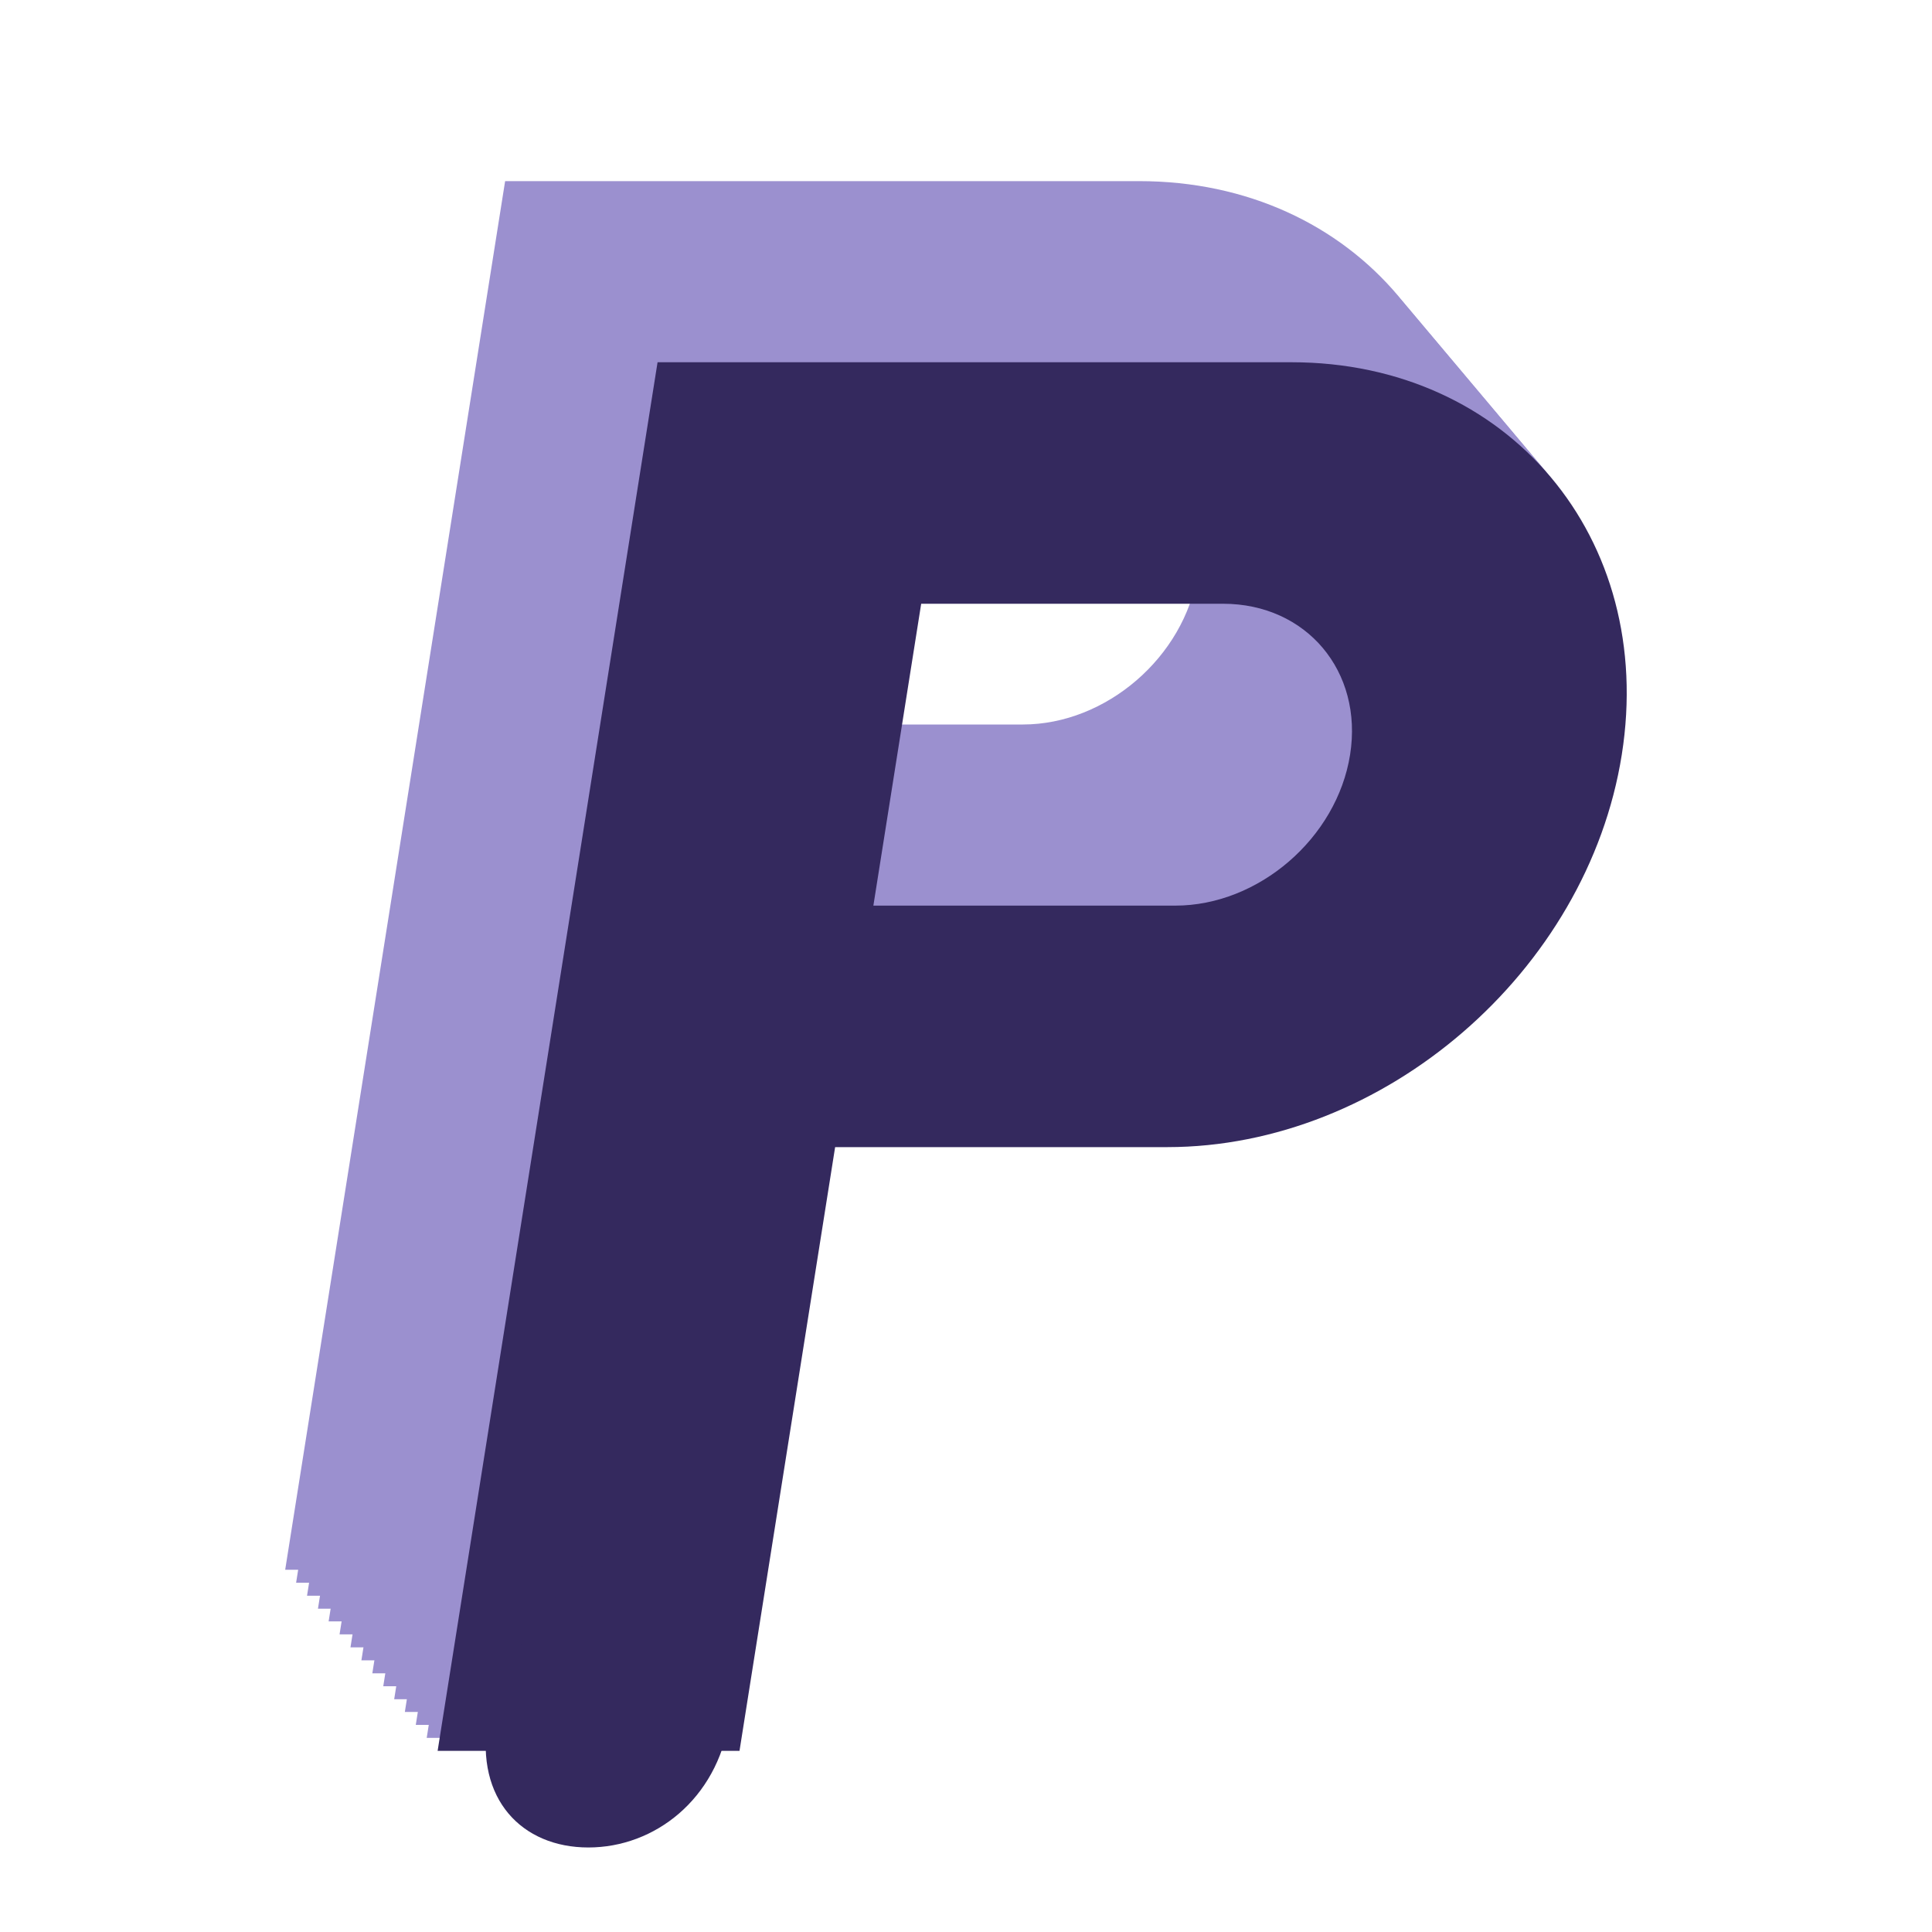
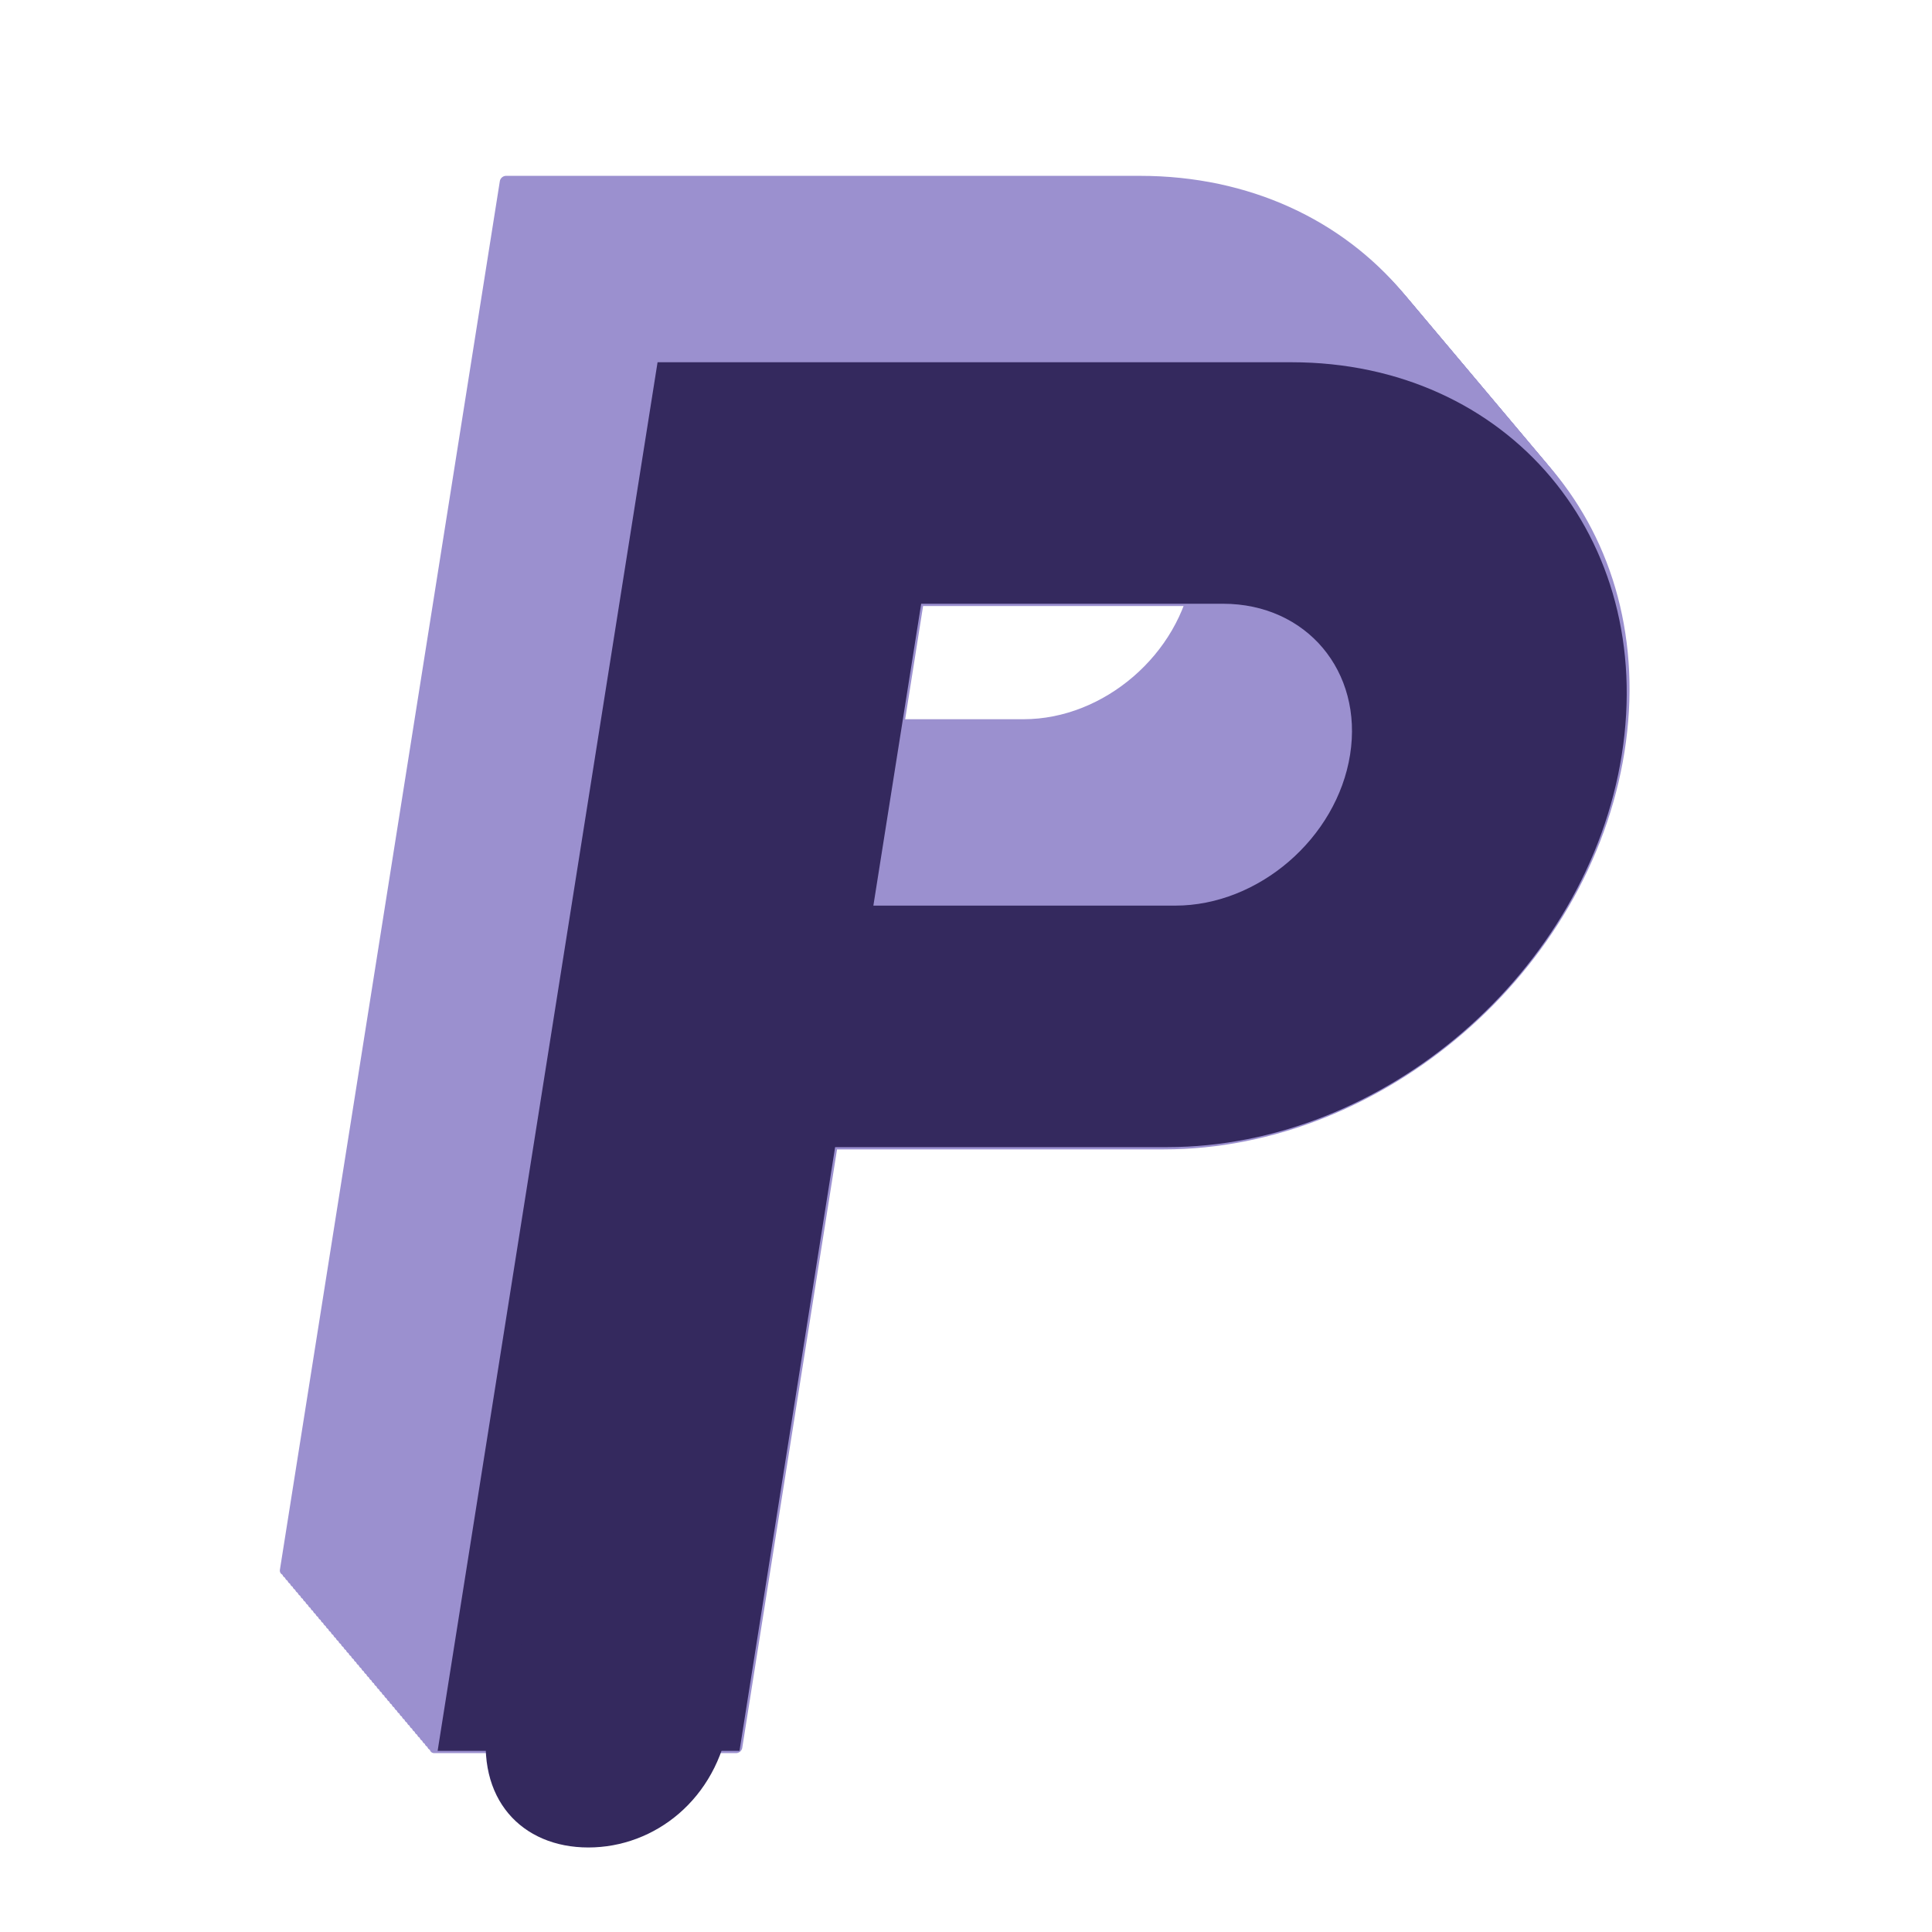
<svg xmlns="http://www.w3.org/2000/svg" viewBox="8 2 56 64" width="256" height="256">
  <g transform="skewX(-9) translate(7 0)">
-     <path fill="#9B90CF" fill-rule="evenodd" transform="translate(-6.00 -6.00)" d="M21 14h21a13 13 0 0 1 0 26H31v20H21z M31 22h10a5 5 0 0 1 0 10H31z" />
-     <path fill="#9B90CF" fill-rule="evenodd" transform="translate(-5.57 -5.57)" d="M21 14h21a13 13 0 0 1 0 26H31v20H21z M31 22h10a5 5 0 0 1 0 10H31z" />
-     <path fill="#9B90CF" fill-rule="evenodd" transform="translate(-5.14 -5.14)" d="M21 14h21a13 13 0 0 1 0 26H31v20H21z M31 22h10a5 5 0 0 1 0 10H31z" />
-     <path fill="#9B90CF" fill-rule="evenodd" transform="translate(-4.71 -4.71)" d="M21 14h21a13 13 0 0 1 0 26H31v20H21z M31 22h10a5 5 0 0 1 0 10H31z" />
-     <path fill="#9B90CF" fill-rule="evenodd" transform="translate(-4.29 -4.29)" d="M21 14h21a13 13 0 0 1 0 26H31v20H21z M31 22h10a5 5 0 0 1 0 10H31z" />
-     <path fill="#9B90CF" fill-rule="evenodd" transform="translate(-3.86 -3.86)" d="M21 14h21a13 13 0 0 1 0 26H31v20H21z M31 22h10a5 5 0 0 1 0 10H31z" />
-     <path fill="#9B90CF" fill-rule="evenodd" transform="translate(-3.43 -3.43)" d="M21 14h21a13 13 0 0 1 0 26H31v20H21z M31 22h10a5 5 0 0 1 0 10H31z" />
-     <path fill="#9B90CF" fill-rule="evenodd" transform="translate(-3.00 -3.00)" d="M21 14h21a13 13 0 0 1 0 26H31v20H21z M31 22h10a5 5 0 0 1 0 10H31z" />
-     <path fill="#9B90CF" fill-rule="evenodd" transform="translate(-2.57 -2.57)" d="M21 14h21a13 13 0 0 1 0 26H31v20H21z M31 22h10a5 5 0 0 1 0 10H31z" />
-     <path fill="#9B90CF" fill-rule="evenodd" transform="translate(-2.14 -2.14)" d="M21 14h21a13 13 0 0 1 0 26H31v20H21z M31 22h10a5 5 0 0 1 0 10H31z" />
-     <path fill="#9B90CF" fill-rule="evenodd" transform="translate(-1.71 -1.71)" d="M21 14h21a13 13 0 0 1 0 26H31v20H21z M31 22h10a5 5 0 0 1 0 10H31z" />
-     <path fill="#9B90CF" fill-rule="evenodd" transform="translate(-1.29 -1.29)" d="M21 14h21a13 13 0 0 1 0 26H31v20H21z M31 22h10a5 5 0 0 1 0 10H31z" />
-     <path fill="#9B90CF" fill-rule="evenodd" transform="translate(-0.86 -0.86)" d="M21 14h21a13 13 0 0 1 0 26H31v20H21z M31 22h10a5 5 0 0 1 0 10H31z" />
-     <path fill="#9B90CF" fill-rule="evenodd" transform="translate(-0.43 -0.43)" d="M21 14h21a13 13 0 0 1 0 26H31v20H21z M31 22h10a5 5 0 0 1 0 10H31z" />
+     <path fill="#9B90CF" stroke="#9B90CF" stroke-width=".35" stroke-linejoin="round" fill-rule="evenodd" transform="translate(-6.000 -6.000)" d="M21 14h21a13 13 0 0 1 0 26H31v20H21z M31 22h10a5 5 0 0 1 0 10H31z" />
+     <path fill="#9B90CF" stroke="#9B90CF" stroke-width=".35" stroke-linejoin="round" fill-rule="evenodd" transform="translate(-5.900 -5.900)" d="M21 14h21a13 13 0 0 1 0 26H31v20H21z M31 22h10a5 5 0 0 1 0 10H31z" />
+     <path fill="#9B90CF" stroke="#9B90CF" stroke-width=".35" stroke-linejoin="round" fill-rule="evenodd" transform="translate(-5.800 -5.800)" d="M21 14h21a13 13 0 0 1 0 26H31v20H21z M31 22h10a5 5 0 0 1 0 10H31z" />
+     <path fill="#9B90CF" stroke="#9B90CF" stroke-width=".35" stroke-linejoin="round" fill-rule="evenodd" transform="translate(-5.700 -5.700)" d="M21 14h21a13 13 0 0 1 0 26H31v20H21z M31 22h10a5 5 0 0 1 0 10H31z" />
+     <path fill="#9B90CF" stroke="#9B90CF" stroke-width=".35" stroke-linejoin="round" fill-rule="evenodd" transform="translate(-5.600 -5.600)" d="M21 14h21a13 13 0 0 1 0 26H31v20H21z M31 22h10a5 5 0 0 1 0 10H31z" />
+     <path fill="#9B90CF" stroke="#9B90CF" stroke-width=".35" stroke-linejoin="round" fill-rule="evenodd" transform="translate(-5.500 -5.500)" d="M21 14h21a13 13 0 0 1 0 26H31v20H21z M31 22h10a5 5 0 0 1 0 10H31z" />
+     <path fill="#9B90CF" stroke="#9B90CF" stroke-width=".35" stroke-linejoin="round" fill-rule="evenodd" transform="translate(-5.400 -5.400)" d="M21 14h21a13 13 0 0 1 0 26H31v20H21z M31 22h10a5 5 0 0 1 0 10H31z" />
+     <path fill="#9B90CF" stroke="#9B90CF" stroke-width=".35" stroke-linejoin="round" fill-rule="evenodd" transform="translate(-5.300 -5.300)" d="M21 14h21a13 13 0 0 1 0 26H31v20H21z M31 22h10a5 5 0 0 1 0 10H31z" />
+     <path fill="#9B90CF" stroke="#9B90CF" stroke-width=".35" stroke-linejoin="round" fill-rule="evenodd" transform="translate(-5.200 -5.200)" d="M21 14h21a13 13 0 0 1 0 26H31v20H21z M31 22h10a5 5 0 0 1 0 10H31z" />
+     <path fill="#9B90CF" stroke="#9B90CF" stroke-width=".35" stroke-linejoin="round" fill-rule="evenodd" transform="translate(-5.100 -5.100)" d="M21 14h21a13 13 0 0 1 0 26H31v20H21z M31 22h10a5 5 0 0 1 0 10H31z" />
+     <path fill="#9B90CF" stroke="#9B90CF" stroke-width=".35" stroke-linejoin="round" fill-rule="evenodd" transform="translate(-5.000 -5.000)" d="M21 14h21a13 13 0 0 1 0 26H31v20H21z M31 22h10a5 5 0 0 1 0 10H31z" />
+     <path fill="#9B90CF" stroke="#9B90CF" stroke-width=".35" stroke-linejoin="round" fill-rule="evenodd" transform="translate(-4.900 -4.900)" d="M21 14h21a13 13 0 0 1 0 26H31v20H21z M31 22h10a5 5 0 0 1 0 10H31z" />
+     <path fill="#9B90CF" stroke="#9B90CF" stroke-width=".35" stroke-linejoin="round" fill-rule="evenodd" transform="translate(-4.800 -4.800)" d="M21 14h21a13 13 0 0 1 0 26H31v20H21z M31 22h10a5 5 0 0 1 0 10H31z" />
+     <path fill="#9B90CF" stroke="#9B90CF" stroke-width=".35" stroke-linejoin="round" fill-rule="evenodd" transform="translate(-4.700 -4.700)" d="M21 14h21a13 13 0 0 1 0 26H31v20H21z M31 22h10a5 5 0 0 1 0 10H31z" />
+     <path fill="#9B90CF" stroke="#9B90CF" stroke-width=".35" stroke-linejoin="round" fill-rule="evenodd" transform="translate(-4.600 -4.600)" d="M21 14h21a13 13 0 0 1 0 26H31v20H21z M31 22h10a5 5 0 0 1 0 10H31z" />
+     <path fill="#9B90CF" stroke="#9B90CF" stroke-width=".35" stroke-linejoin="round" fill-rule="evenodd" transform="translate(-4.500 -4.500)" d="M21 14h21a13 13 0 0 1 0 26H31v20H21z M31 22h10a5 5 0 0 1 0 10H31z" />
+     <path fill="#9B90CF" stroke="#9B90CF" stroke-width=".35" stroke-linejoin="round" fill-rule="evenodd" transform="translate(-4.400 -4.400)" d="M21 14h21a13 13 0 0 1 0 26H31v20H21z M31 22h10a5 5 0 0 1 0 10H31z" />
+     <path fill="#9B90CF" stroke="#9B90CF" stroke-width=".35" stroke-linejoin="round" fill-rule="evenodd" transform="translate(-4.300 -4.300)" d="M21 14h21a13 13 0 0 1 0 26H31v20H21z M31 22h10a5 5 0 0 1 0 10H31z" />
+     <path fill="#9B90CF" stroke="#9B90CF" stroke-width=".35" stroke-linejoin="round" fill-rule="evenodd" transform="translate(-4.200 -4.200)" d="M21 14h21a13 13 0 0 1 0 26H31v20H21z M31 22h10a5 5 0 0 1 0 10H31z" />
+     <path fill="#9B90CF" stroke="#9B90CF" stroke-width=".35" stroke-linejoin="round" fill-rule="evenodd" transform="translate(-4.100 -4.100)" d="M21 14h21a13 13 0 0 1 0 26H31v20H21z M31 22h10a5 5 0 0 1 0 10H31z" />
+     <path fill="#9B90CF" stroke="#9B90CF" stroke-width=".35" stroke-linejoin="round" fill-rule="evenodd" transform="translate(-4.000 -4.000)" d="M21 14h21a13 13 0 0 1 0 26H31v20H21z M31 22h10a5 5 0 0 1 0 10H31z" />
+     <path fill="#9B90CF" stroke="#9B90CF" stroke-width=".35" stroke-linejoin="round" fill-rule="evenodd" transform="translate(-3.900 -3.900)" d="M21 14h21a13 13 0 0 1 0 26H31v20H21z M31 22h10a5 5 0 0 1 0 10H31z" />
+     <path fill="#9B90CF" stroke="#9B90CF" stroke-width=".35" stroke-linejoin="round" fill-rule="evenodd" transform="translate(-3.800 -3.800)" d="M21 14h21a13 13 0 0 1 0 26H31v20H21z M31 22h10a5 5 0 0 1 0 10H31z" />
+     <path fill="#9B90CF" stroke="#9B90CF" stroke-width=".35" stroke-linejoin="round" fill-rule="evenodd" transform="translate(-3.700 -3.700)" d="M21 14h21a13 13 0 0 1 0 26H31v20H21z M31 22h10a5 5 0 0 1 0 10H31z" />
+     <path fill="#9B90CF" stroke="#9B90CF" stroke-width=".35" stroke-linejoin="round" fill-rule="evenodd" transform="translate(-3.600 -3.600)" d="M21 14h21a13 13 0 0 1 0 26H31v20H21z M31 22h10a5 5 0 0 1 0 10H31z" />
+     <path fill="#9B90CF" stroke="#9B90CF" stroke-width=".35" stroke-linejoin="round" fill-rule="evenodd" transform="translate(-3.500 -3.500)" d="M21 14h21a13 13 0 0 1 0 26H31v20H21z M31 22h10a5 5 0 0 1 0 10H31z" />
+     <path fill="#9B90CF" stroke="#9B90CF" stroke-width=".35" stroke-linejoin="round" fill-rule="evenodd" transform="translate(-3.400 -3.400)" d="M21 14h21a13 13 0 0 1 0 26H31v20H21z M31 22h10a5 5 0 0 1 0 10H31z" />
+     <path fill="#9B90CF" stroke="#9B90CF" stroke-width=".35" stroke-linejoin="round" fill-rule="evenodd" transform="translate(-3.300 -3.300)" d="M21 14h21a13 13 0 0 1 0 26H31v20H21z M31 22h10a5 5 0 0 1 0 10H31z" />
+     <path fill="#9B90CF" stroke="#9B90CF" stroke-width=".35" stroke-linejoin="round" fill-rule="evenodd" transform="translate(-3.200 -3.200)" d="M21 14h21a13 13 0 0 1 0 26H31v20H21z M31 22h10a5 5 0 0 1 0 10H31z" />
+     <path fill="#9B90CF" stroke="#9B90CF" stroke-width=".35" stroke-linejoin="round" fill-rule="evenodd" transform="translate(-3.100 -3.100)" d="M21 14h21a13 13 0 0 1 0 26H31v20H21z M31 22h10a5 5 0 0 1 0 10H31z" />
+     <path fill="#9B90CF" stroke="#9B90CF" stroke-width=".35" stroke-linejoin="round" fill-rule="evenodd" transform="translate(-3.000 -3.000)" d="M21 14h21a13 13 0 0 1 0 26H31v20H21z M31 22h10a5 5 0 0 1 0 10H31z" />
+     <path fill="#9B90CF" stroke="#9B90CF" stroke-width=".35" stroke-linejoin="round" fill-rule="evenodd" transform="translate(-2.900 -2.900)" d="M21 14h21a13 13 0 0 1 0 26H31v20H21z M31 22h10a5 5 0 0 1 0 10H31z" />
+     <path fill="#9B90CF" stroke="#9B90CF" stroke-width=".35" stroke-linejoin="round" fill-rule="evenodd" transform="translate(-2.800 -2.800)" d="M21 14h21a13 13 0 0 1 0 26H31v20H21z M31 22h10a5 5 0 0 1 0 10H31z" />
+     <path fill="#9B90CF" stroke="#9B90CF" stroke-width=".35" stroke-linejoin="round" fill-rule="evenodd" transform="translate(-2.700 -2.700)" d="M21 14h21a13 13 0 0 1 0 26H31v20H21z M31 22h10a5 5 0 0 1 0 10H31z" />
+     <path fill="#9B90CF" stroke="#9B90CF" stroke-width=".35" stroke-linejoin="round" fill-rule="evenodd" transform="translate(-2.600 -2.600)" d="M21 14h21a13 13 0 0 1 0 26H31v20H21z M31 22h10a5 5 0 0 1 0 10H31z" />
+     <path fill="#9B90CF" stroke="#9B90CF" stroke-width=".35" stroke-linejoin="round" fill-rule="evenodd" transform="translate(-2.500 -2.500)" d="M21 14h21a13 13 0 0 1 0 26H31v20H21z M31 22h10a5 5 0 0 1 0 10H31z" />
+     <path fill="#9B90CF" stroke="#9B90CF" stroke-width=".35" stroke-linejoin="round" fill-rule="evenodd" transform="translate(-2.400 -2.400)" d="M21 14h21a13 13 0 0 1 0 26H31v20H21z M31 22h10a5 5 0 0 1 0 10H31z" />
+     <path fill="#9B90CF" stroke="#9B90CF" stroke-width=".35" stroke-linejoin="round" fill-rule="evenodd" transform="translate(-2.300 -2.300)" d="M21 14h21a13 13 0 0 1 0 26H31v20H21z M31 22h10a5 5 0 0 1 0 10H31z" />
+     <path fill="#9B90CF" stroke="#9B90CF" stroke-width=".35" stroke-linejoin="round" fill-rule="evenodd" transform="translate(-2.200 -2.200)" d="M21 14h21a13 13 0 0 1 0 26H31v20H21z M31 22h10a5 5 0 0 1 0 10H31z" />
+     <path fill="#9B90CF" stroke="#9B90CF" stroke-width=".35" stroke-linejoin="round" fill-rule="evenodd" transform="translate(-2.100 -2.100)" d="M21 14h21a13 13 0 0 1 0 26H31v20H21z M31 22h10a5 5 0 0 1 0 10H31z" />
+     <path fill="#9B90CF" stroke="#9B90CF" stroke-width=".35" stroke-linejoin="round" fill-rule="evenodd" transform="translate(-2.000 -2.000)" d="M21 14h21a13 13 0 0 1 0 26H31v20H21z M31 22h10a5 5 0 0 1 0 10H31z" />
+     <path fill="#9B90CF" stroke="#9B90CF" stroke-width=".35" stroke-linejoin="round" fill-rule="evenodd" transform="translate(-1.900 -1.900)" d="M21 14h21a13 13 0 0 1 0 26H31v20H21z M31 22h10a5 5 0 0 1 0 10H31z" />
+     <path fill="#9B90CF" stroke="#9B90CF" stroke-width=".35" stroke-linejoin="round" fill-rule="evenodd" transform="translate(-1.800 -1.800)" d="M21 14h21a13 13 0 0 1 0 26H31v20H21z M31 22h10a5 5 0 0 1 0 10H31z" />
+     <path fill="#9B90CF" stroke="#9B90CF" stroke-width=".35" stroke-linejoin="round" fill-rule="evenodd" transform="translate(-1.700 -1.700)" d="M21 14h21a13 13 0 0 1 0 26H31v20H21z M31 22h10a5 5 0 0 1 0 10H31z" />
+     <path fill="#9B90CF" stroke="#9B90CF" stroke-width=".35" stroke-linejoin="round" fill-rule="evenodd" transform="translate(-1.600 -1.600)" d="M21 14h21a13 13 0 0 1 0 26H31v20H21z M31 22h10a5 5 0 0 1 0 10H31z" />
+     <path fill="#9B90CF" stroke="#9B90CF" stroke-width=".35" stroke-linejoin="round" fill-rule="evenodd" transform="translate(-1.500 -1.500)" d="M21 14h21a13 13 0 0 1 0 26H31v20H21z M31 22h10a5 5 0 0 1 0 10H31z" />
+     <path fill="#9B90CF" stroke="#9B90CF" stroke-width=".35" stroke-linejoin="round" fill-rule="evenodd" transform="translate(-1.400 -1.400)" d="M21 14h21a13 13 0 0 1 0 26H31v20H21z M31 22h10a5 5 0 0 1 0 10H31z" />
+     <path fill="#9B90CF" stroke="#9B90CF" stroke-width=".35" stroke-linejoin="round" fill-rule="evenodd" transform="translate(-1.300 -1.300)" d="M21 14h21a13 13 0 0 1 0 26H31v20H21z M31 22h10a5 5 0 0 1 0 10H31z" />
+     <path fill="#9B90CF" stroke="#9B90CF" stroke-width=".35" stroke-linejoin="round" fill-rule="evenodd" transform="translate(-1.200 -1.200)" d="M21 14h21a13 13 0 0 1 0 26H31v20H21z M31 22h10a5 5 0 0 1 0 10H31z" />
+     <path fill="#9B90CF" stroke="#9B90CF" stroke-width=".35" stroke-linejoin="round" fill-rule="evenodd" transform="translate(-1.100 -1.100)" d="M21 14h21a13 13 0 0 1 0 26H31v20H21z M31 22h10a5 5 0 0 1 0 10H31z" />
+     <path fill="#9B90CF" stroke="#9B90CF" stroke-width=".35" stroke-linejoin="round" fill-rule="evenodd" transform="translate(-1.000 -1.000)" d="M21 14h21a13 13 0 0 1 0 26H31v20H21z M31 22h10a5 5 0 0 1 0 10H31z" />
+     <path fill="#9B90CF" stroke="#9B90CF" stroke-width=".35" stroke-linejoin="round" fill-rule="evenodd" transform="translate(-0.900 -0.900)" d="M21 14h21a13 13 0 0 1 0 26H31v20H21z M31 22h10a5 5 0 0 1 0 10H31z" />
+     <path fill="#9B90CF" stroke="#9B90CF" stroke-width=".35" stroke-linejoin="round" fill-rule="evenodd" transform="translate(-0.800 -0.800)" d="M21 14h21a13 13 0 0 1 0 26H31v20H21z M31 22h10a5 5 0 0 1 0 10H31z" />
+     <path fill="#9B90CF" stroke="#9B90CF" stroke-width=".35" stroke-linejoin="round" fill-rule="evenodd" transform="translate(-0.700 -0.700)" d="M21 14h21a13 13 0 0 1 0 26H31v20H21z M31 22h10a5 5 0 0 1 0 10H31z" />
+     <path fill="#9B90CF" stroke="#9B90CF" stroke-width=".35" stroke-linejoin="round" fill-rule="evenodd" transform="translate(-0.600 -0.600)" d="M21 14h21a13 13 0 0 1 0 26H31v20H21z M31 22h10a5 5 0 0 1 0 10H31z" />
+     <path fill="#9B90CF" stroke="#9B90CF" stroke-width=".35" stroke-linejoin="round" fill-rule="evenodd" transform="translate(-0.500 -0.500)" d="M21 14h21a13 13 0 0 1 0 26H31v20H21z M31 22h10a5 5 0 0 1 0 10H31z" />
+     <path fill="#9B90CF" stroke="#9B90CF" stroke-width=".35" stroke-linejoin="round" fill-rule="evenodd" transform="translate(-0.400 -0.400)" d="M21 14h21a13 13 0 0 1 0 26H31v20H21z M31 22h10a5 5 0 0 1 0 10H31z" />
+     <path fill="#9B90CF" stroke="#9B90CF" stroke-width=".35" stroke-linejoin="round" fill-rule="evenodd" transform="translate(-0.300 -0.300)" d="M21 14h21a13 13 0 0 1 0 26H31v20H21z M31 22h10a5 5 0 0 1 0 10H31z" />
+     <path fill="#9B90CF" stroke="#9B90CF" stroke-width=".35" stroke-linejoin="round" fill-rule="evenodd" transform="translate(-0.200 -0.200)" d="M21 14h21a13 13 0 0 1 0 26H31v20H21z M31 22h10a5 5 0 0 1 0 10H31z" />
+     <path fill="#9B90CF" stroke="#9B90CF" stroke-width=".35" stroke-linejoin="round" fill-rule="evenodd" transform="translate(-0.100 -0.100)" d="M21 14h21a13 13 0 0 1 0 26H31v20H21z M31 22h10a5 5 0 0 1 0 10H31z" />
    <path fill="#34295E" fill-rule="evenodd" d="M21 14h21a13 13 0 0 1 0 26H31v20H21z M31 22h10a5 5 0 0 1 0 10H31z" />
    <path fill="#34295E" d="M22.5 59c0 2.6 1.8 4.2 4 4.2s4-1.6 4-4.2c0-2.9-4-7.2-4-7.2S22.5 56.1 22.5 59z" />
  </g>
</svg>
